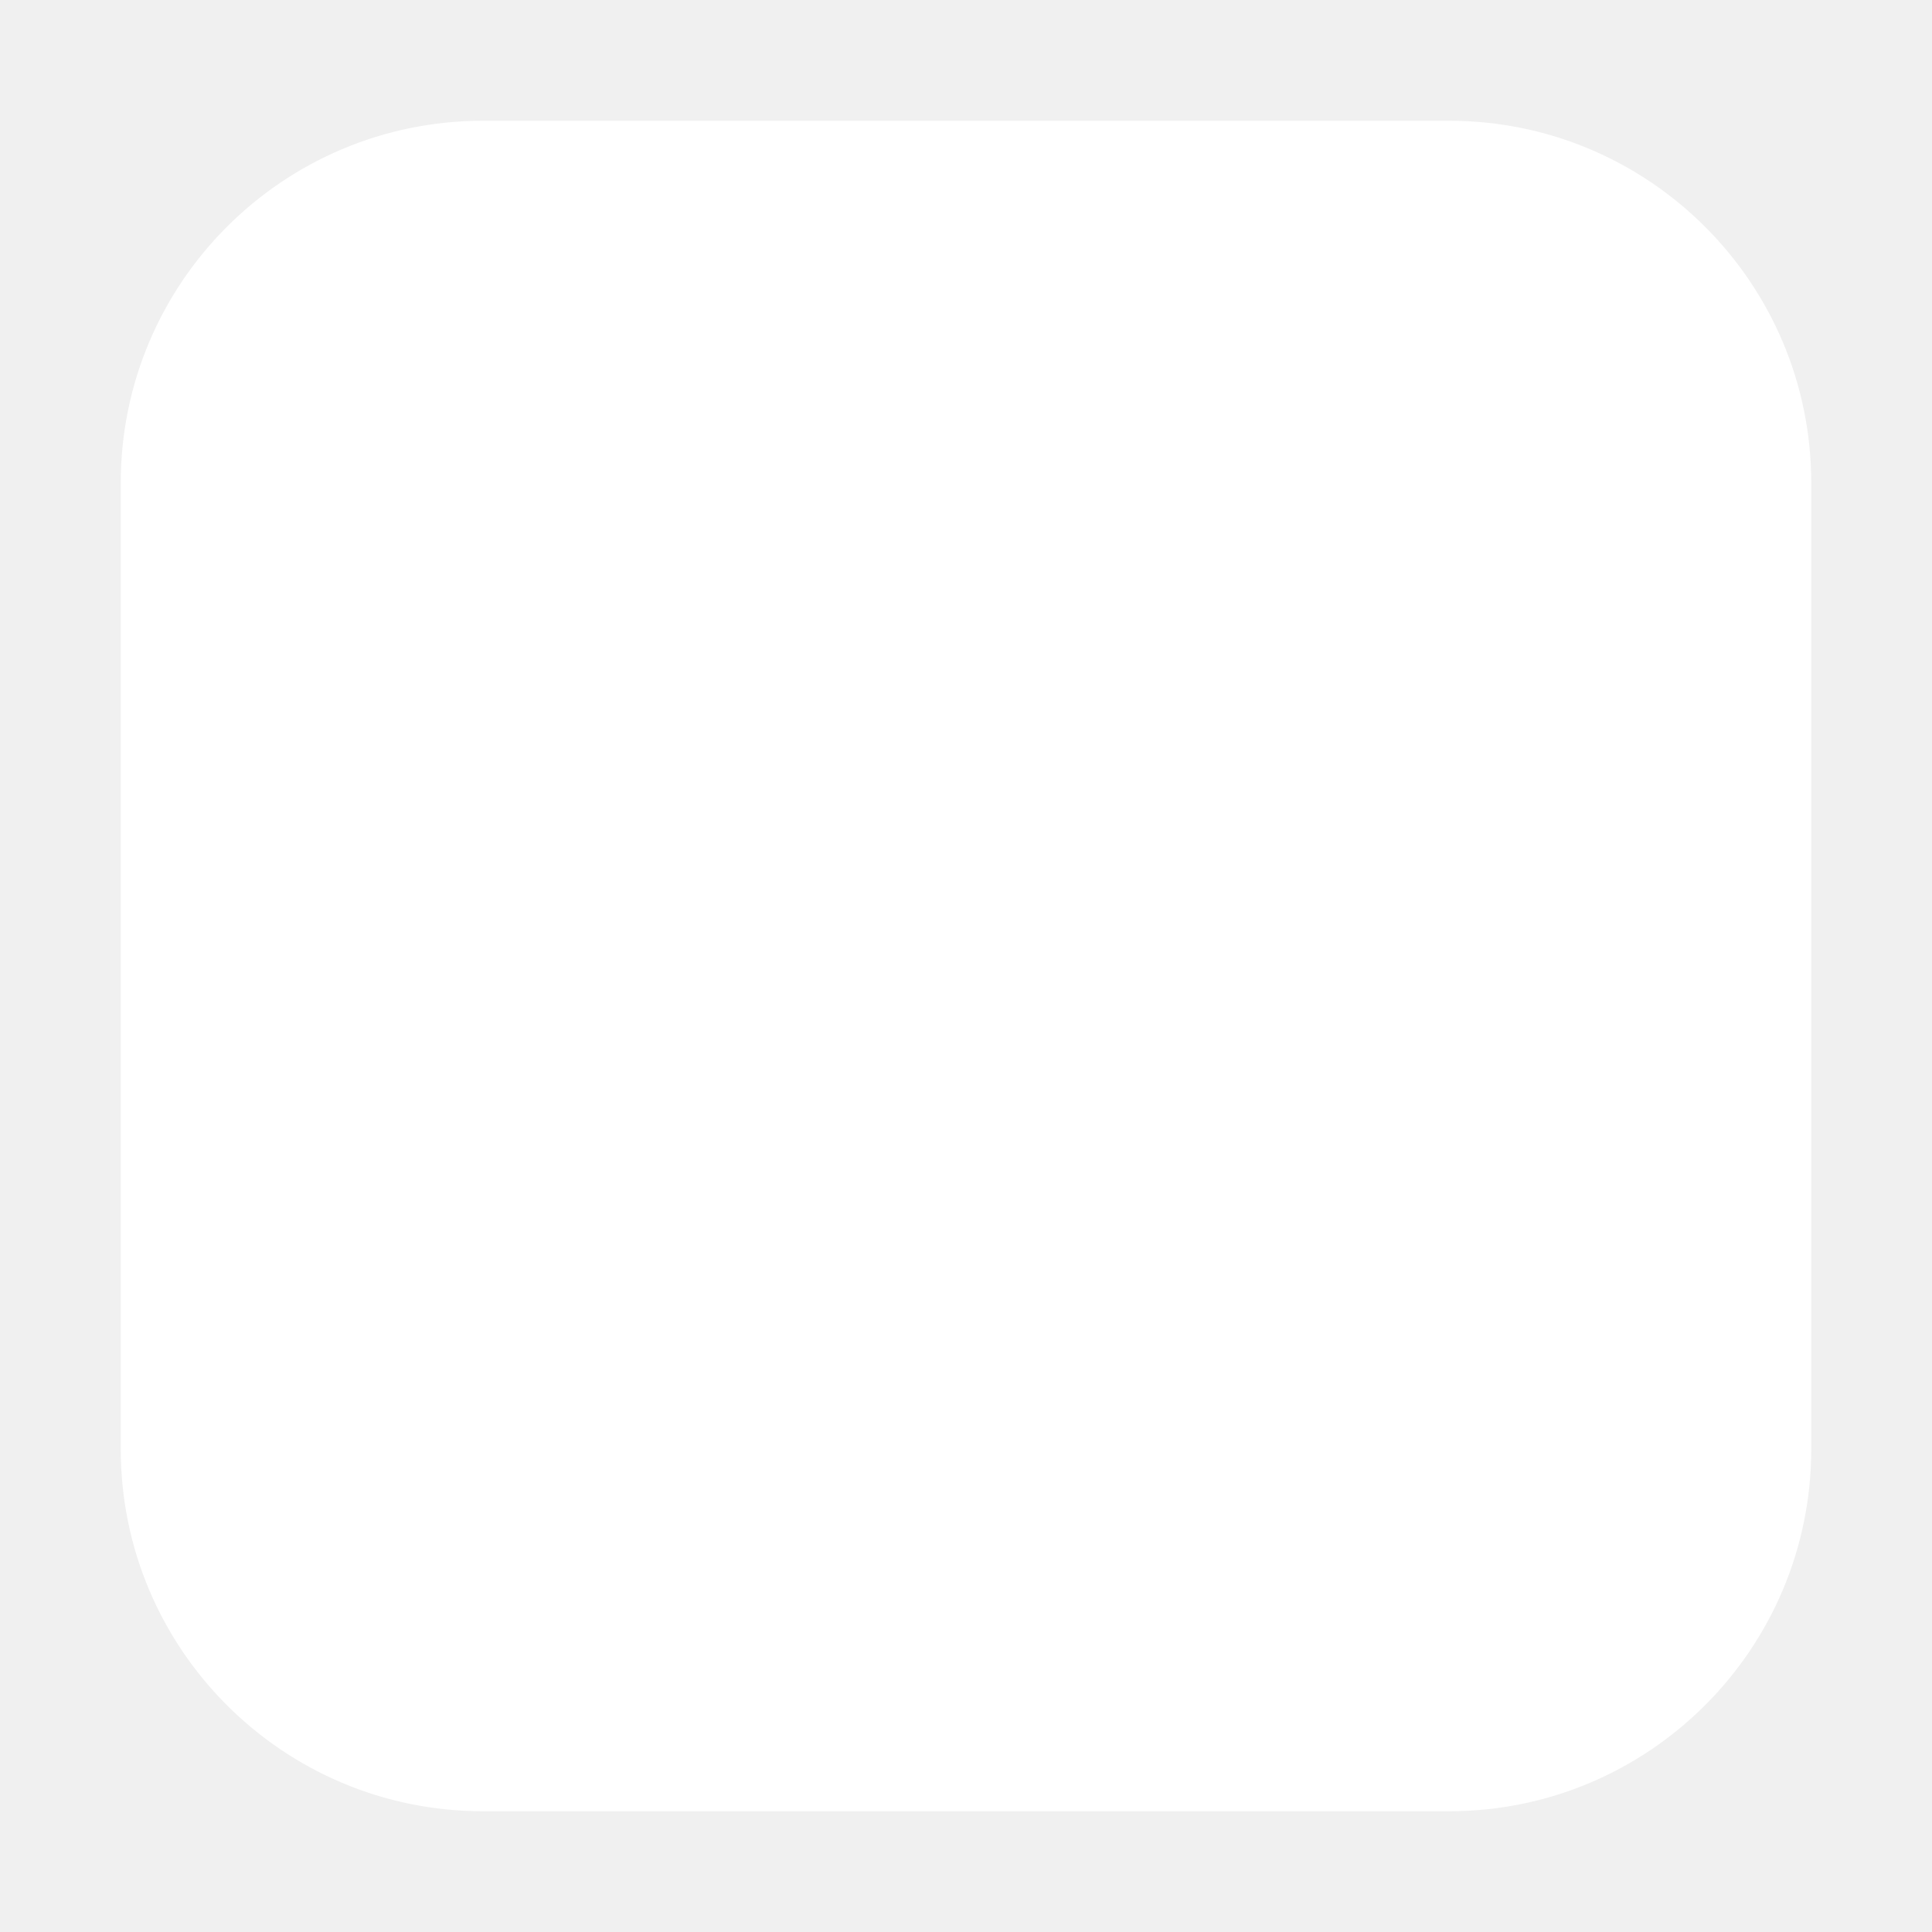
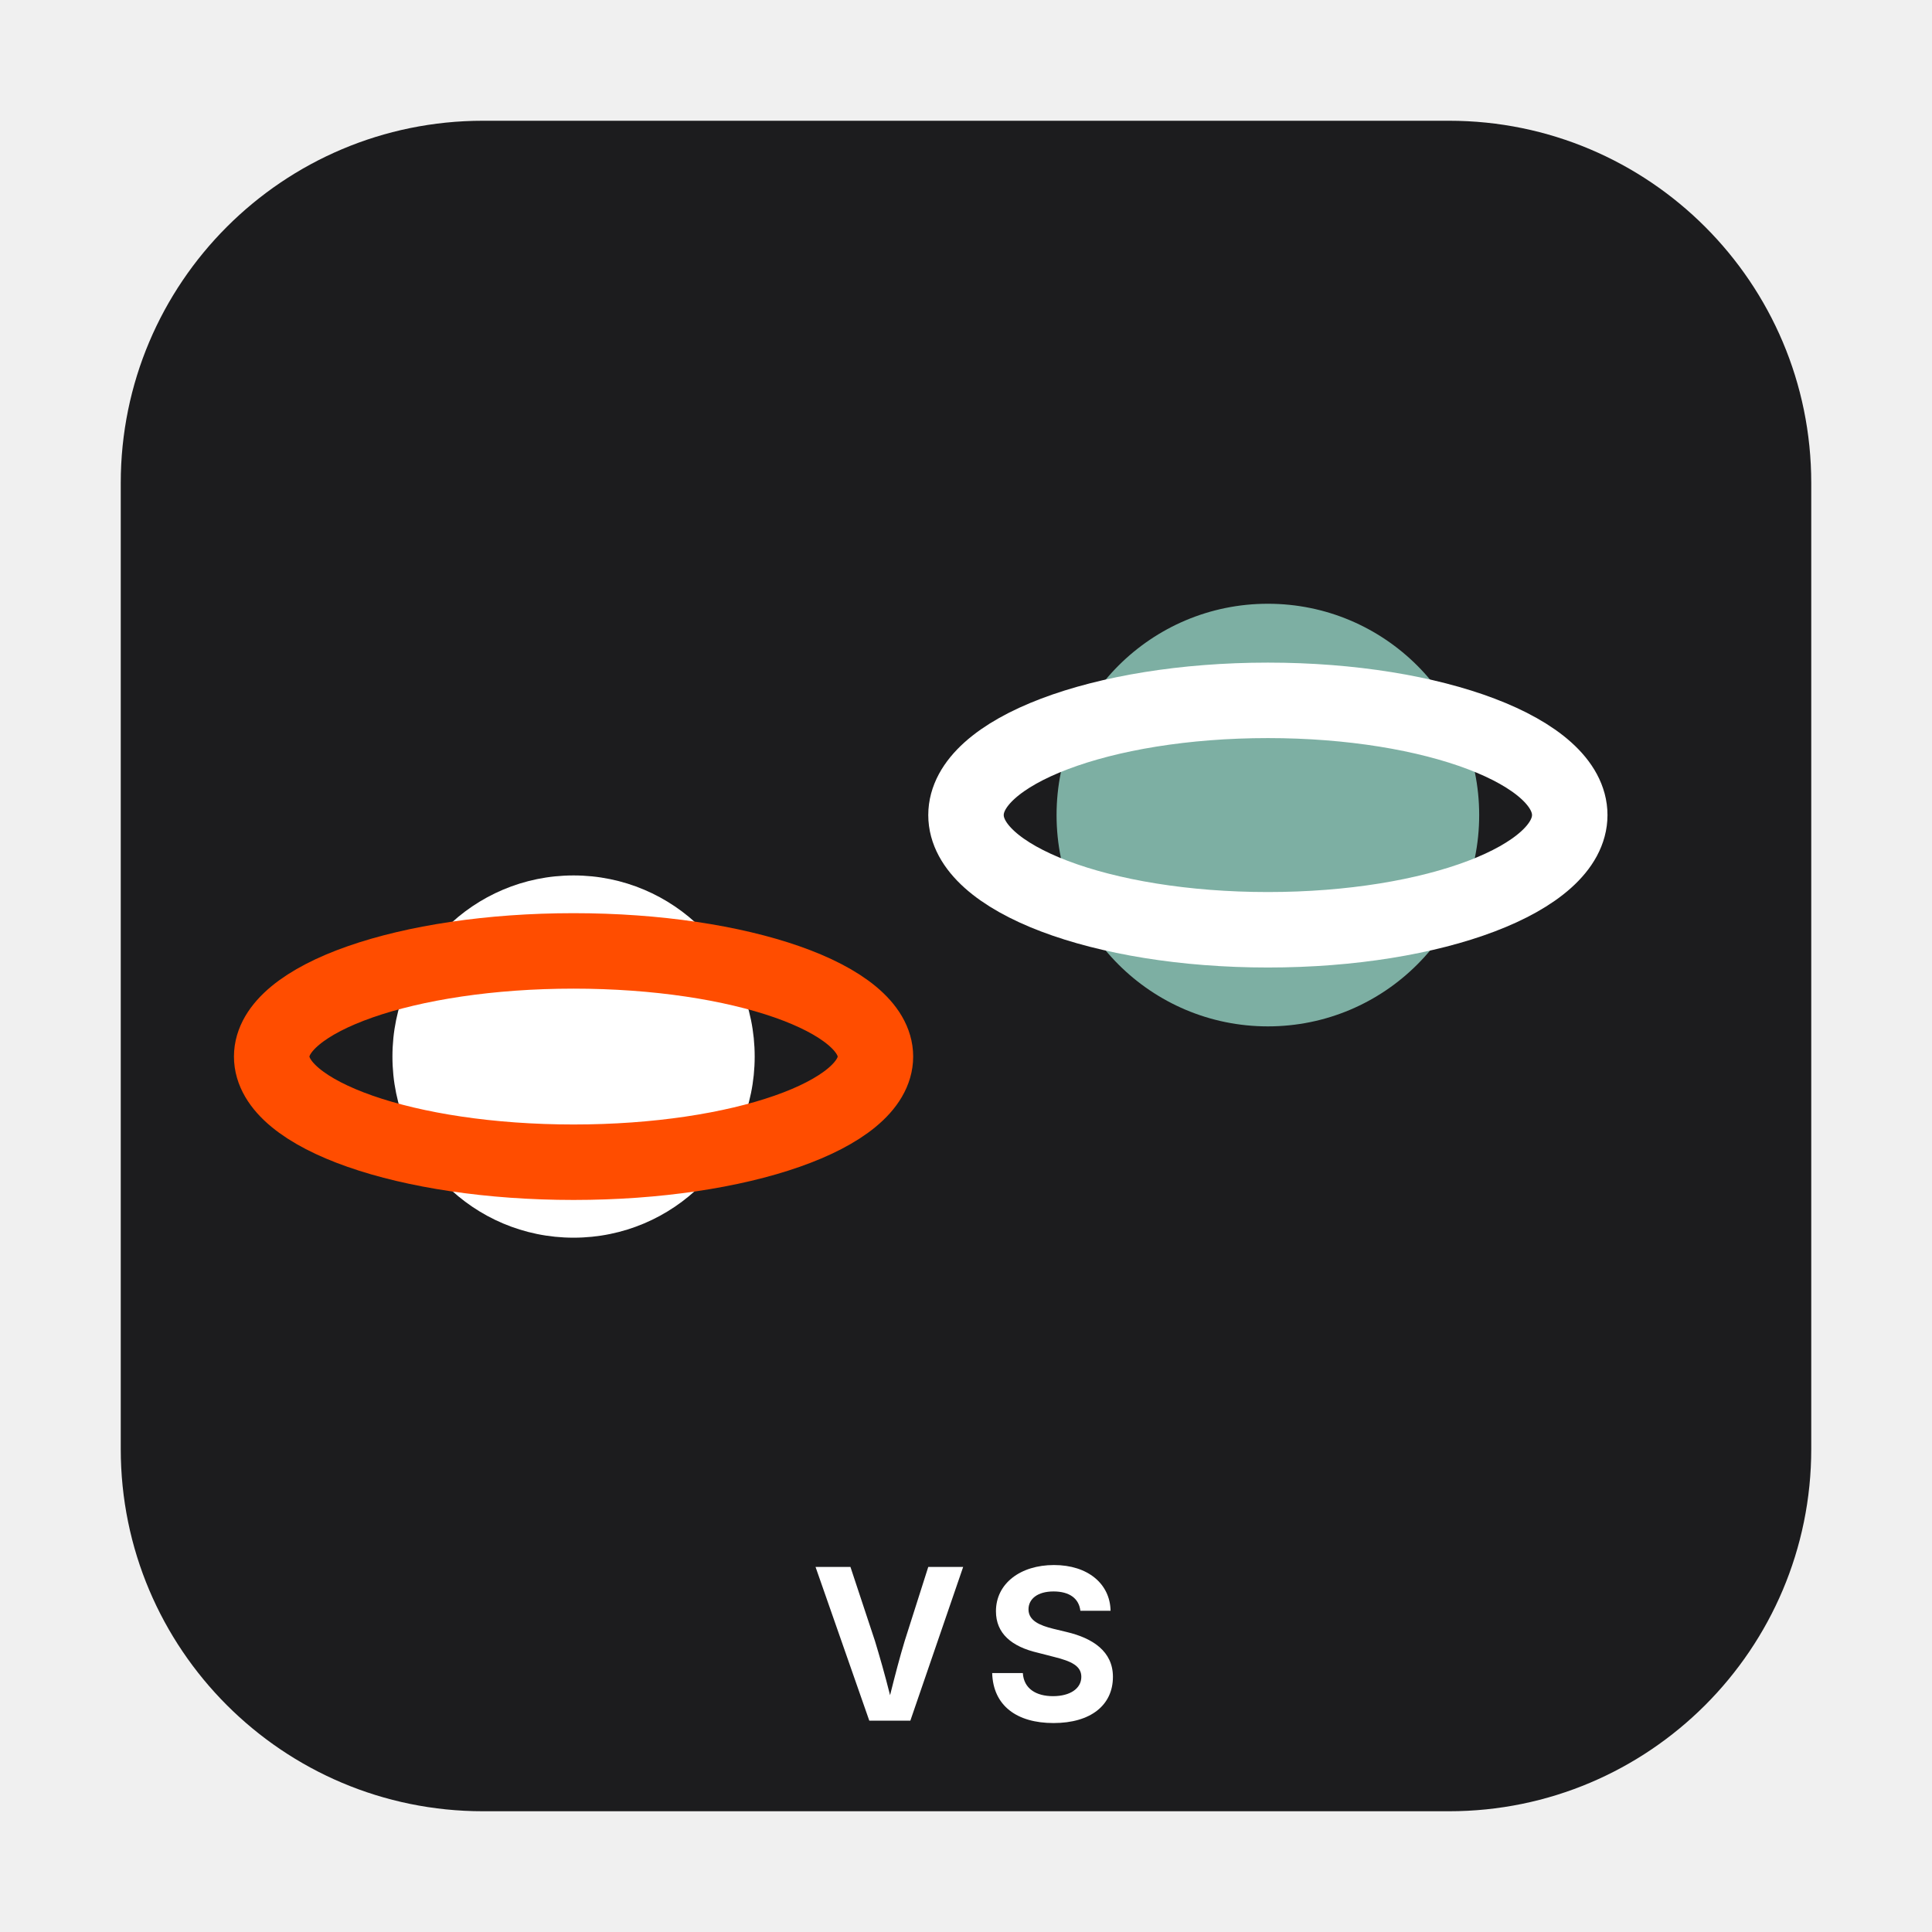
<svg xmlns="http://www.w3.org/2000/svg" viewBox="0 0 64 64" role="img" aria-labelledby="svg-minipictogram-9ffabf-title svg-minipictogram-9ffabf-desc">
-   <rect x="4" y="4" width="56" height="56" rx="12" ry="12" fill="#FFFFFF" aria-hidden="true" />
-   <text x="32" y="36" text-anchor="middle" font-family="-apple-system, BlinkMacSystemFont, 'Segoe UI', sans-serif" font-size="18" font-weight="600" fill="#FFFFFF">RNG</text>
-   <text x="32" y="51" text-anchor="middle" font-family="-apple-system, BlinkMacSystemFont, 'Segoe UI', sans-serif" font-size="9" font-weight="600" letter-spacing="0.5" fill="#FFFFFF">3D</text>
+   <rect x="4" y="4" width="56" height="56" rx="12" ry="12" fill="#1C1C1E" aria-hidden="true" />
+   <circle cx="19" cy="35" r="6" fill="#FFFFFF" aria-hidden="true" />
+   <ellipse cx="19" cy="35" rx="10" ry="3.5" fill="none" stroke="#FF4D00" stroke-width="2.5" aria-hidden="true" />
+   <circle cx="42" cy="27" r="7" fill="#7DAFA3" aria-hidden="true" />
+   <ellipse cx="42" cy="27" rx="10" ry="3.8" fill="none" stroke="#FFFFFF" stroke-width="2.5" aria-hidden="true" />
+   <text x="32" y="57" text-anchor="middle" font-family="-apple-system, BlinkMacSystemFont, 'Segoe UI', sans-serif" font-size="7" font-weight="700" letter-spacing="0.5" fill="#FFFFFF">VS</text>
</svg>
